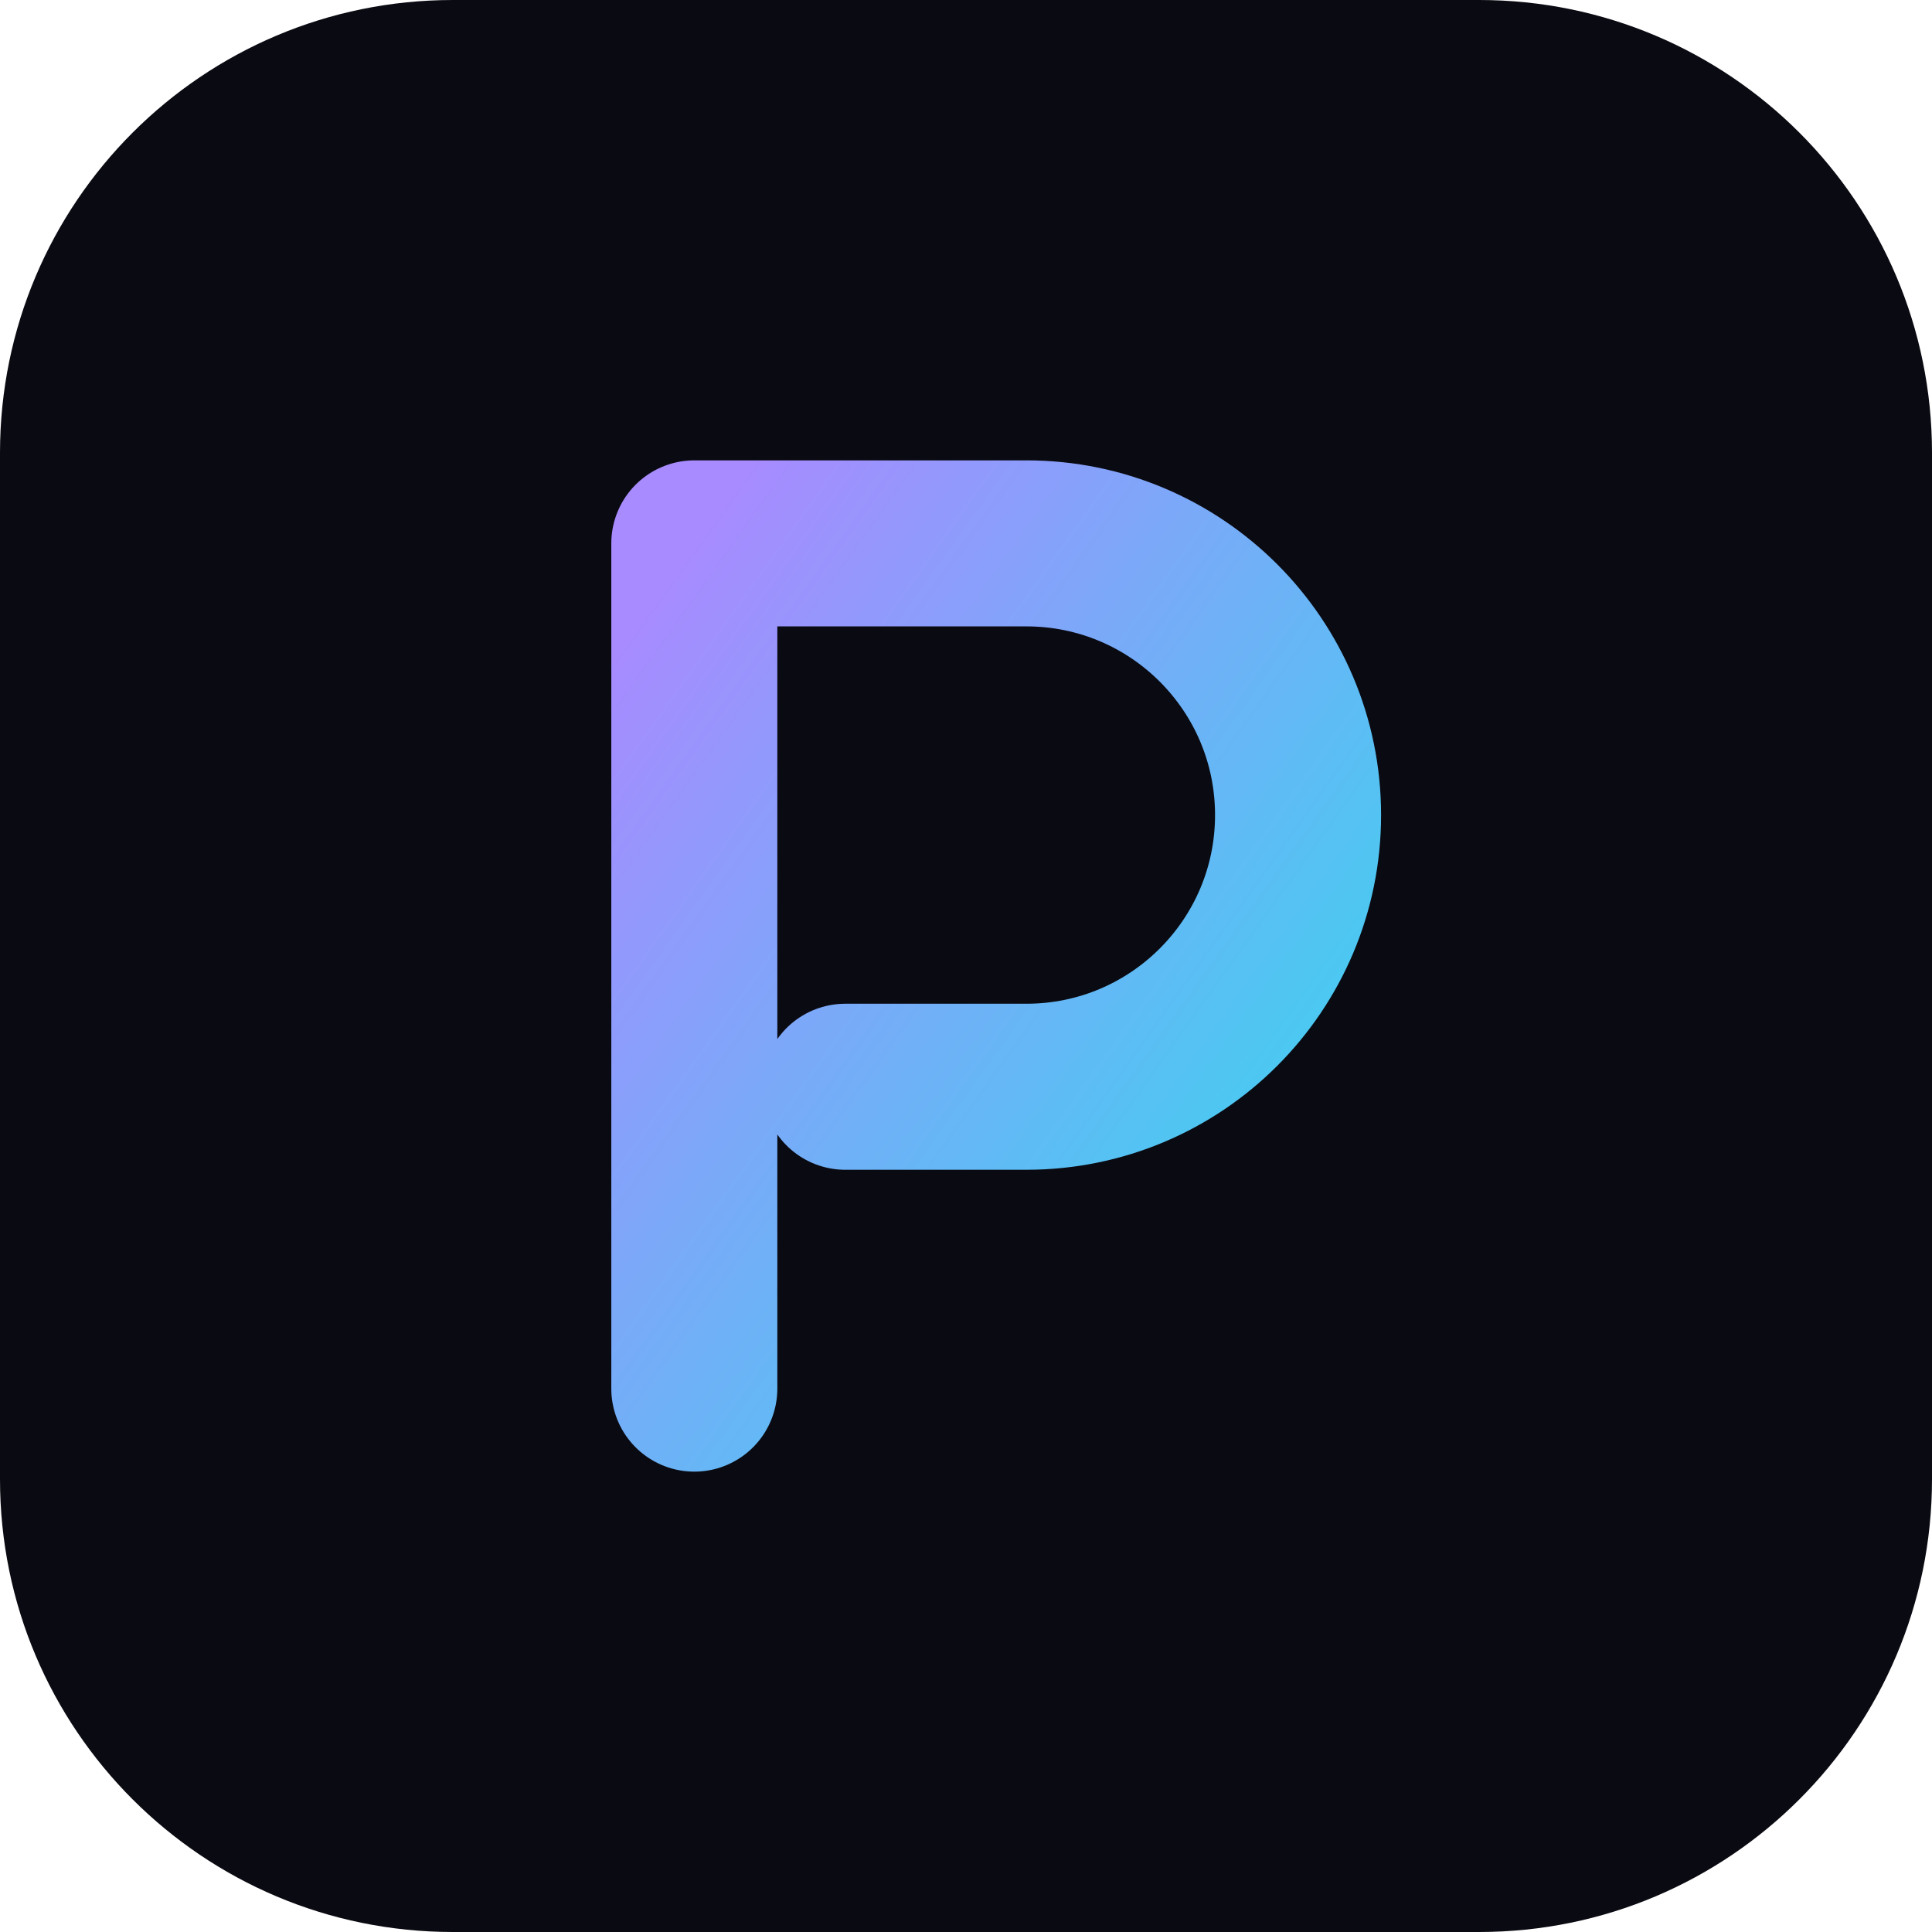
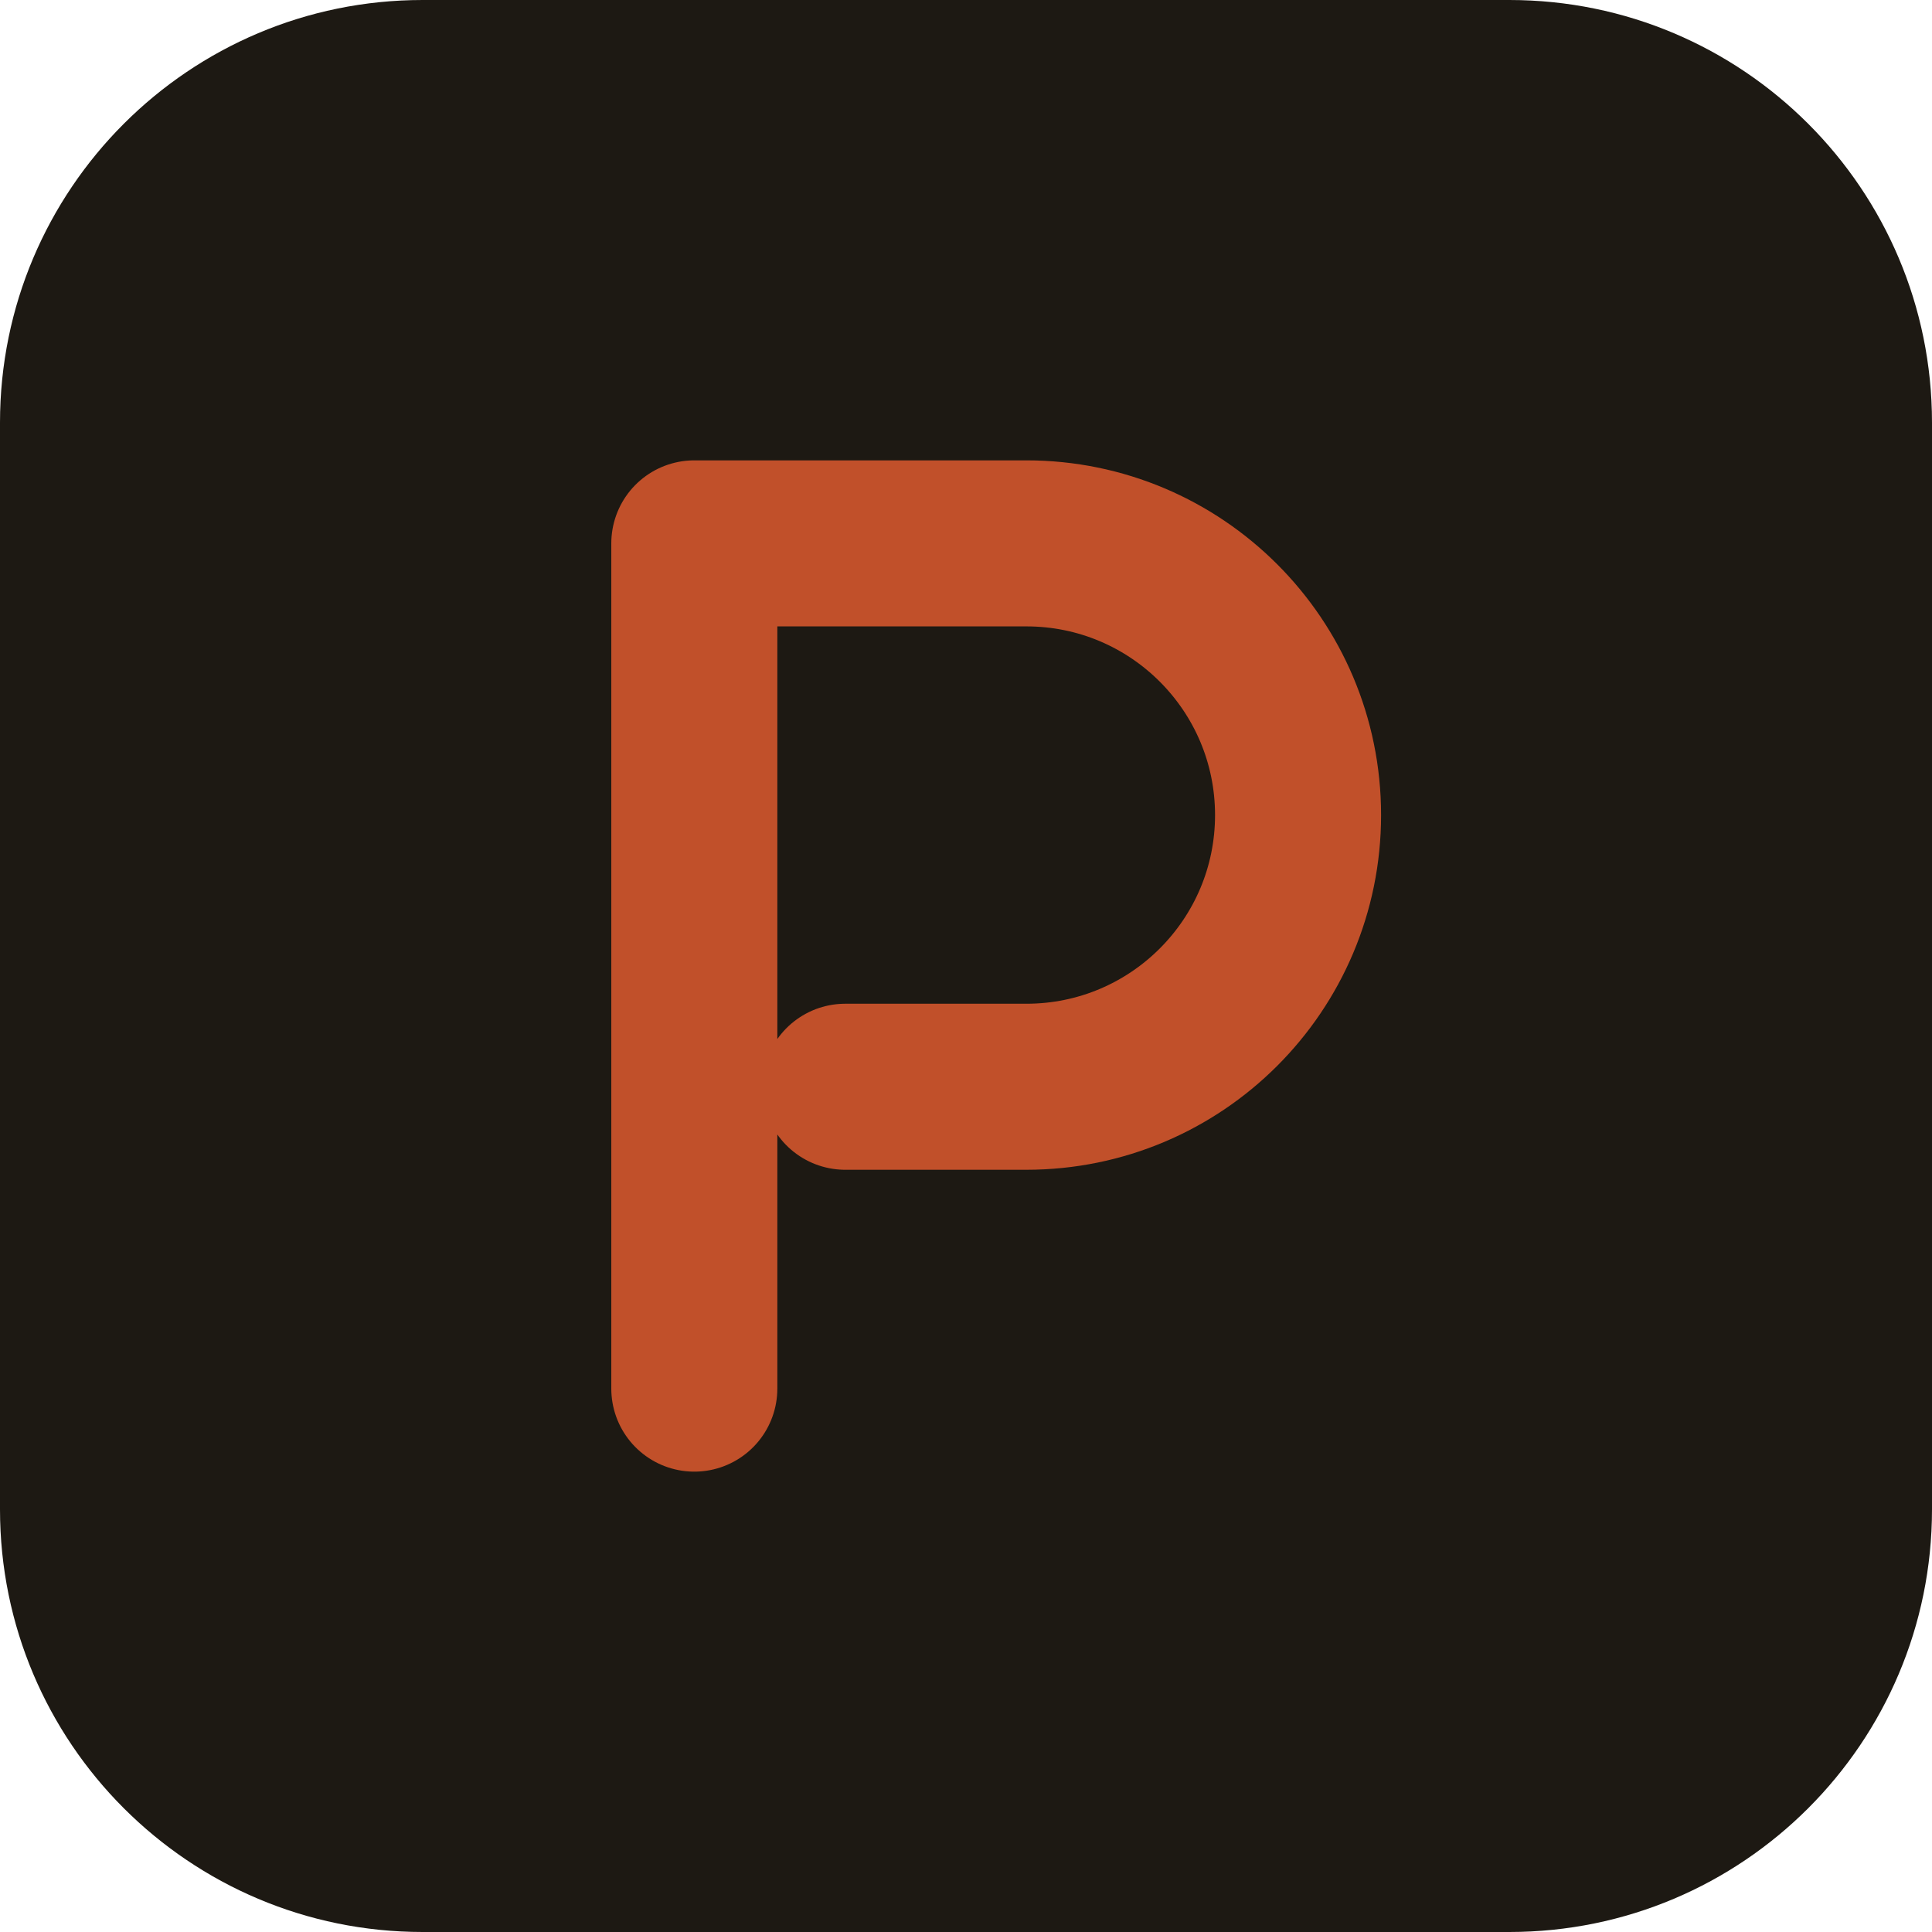
<svg xmlns="http://www.w3.org/2000/svg" viewBox="0 0 64 64">
-   <defs>
-     <linearGradient id="g" x1="0" y1="0" x2="1" y2="1">
-       <stop offset="0" stop-color="#a78bff" />
-       <stop offset="1" stop-color="#34d8ee" />
-     </linearGradient>
-   </defs>
-   <rect width="64" height="64" rx="15" fill="#0a0a12" />
-   <path d="M23 46V18h11a9 9 0 0 1 0 18h-6" fill="none" stroke="url(#g)" stroke-width="5.5" stroke-linecap="round" stroke-linejoin="round" />
+   <rect width="64" height="64" rx="14" fill="#1d1913" />
+   <path d="M23 46V18h11a9 9 0 0 1 0 18h-6" fill="none" stroke="#c1502a" stroke-width="5.5" stroke-linecap="round" stroke-linejoin="round" />
</svg>
